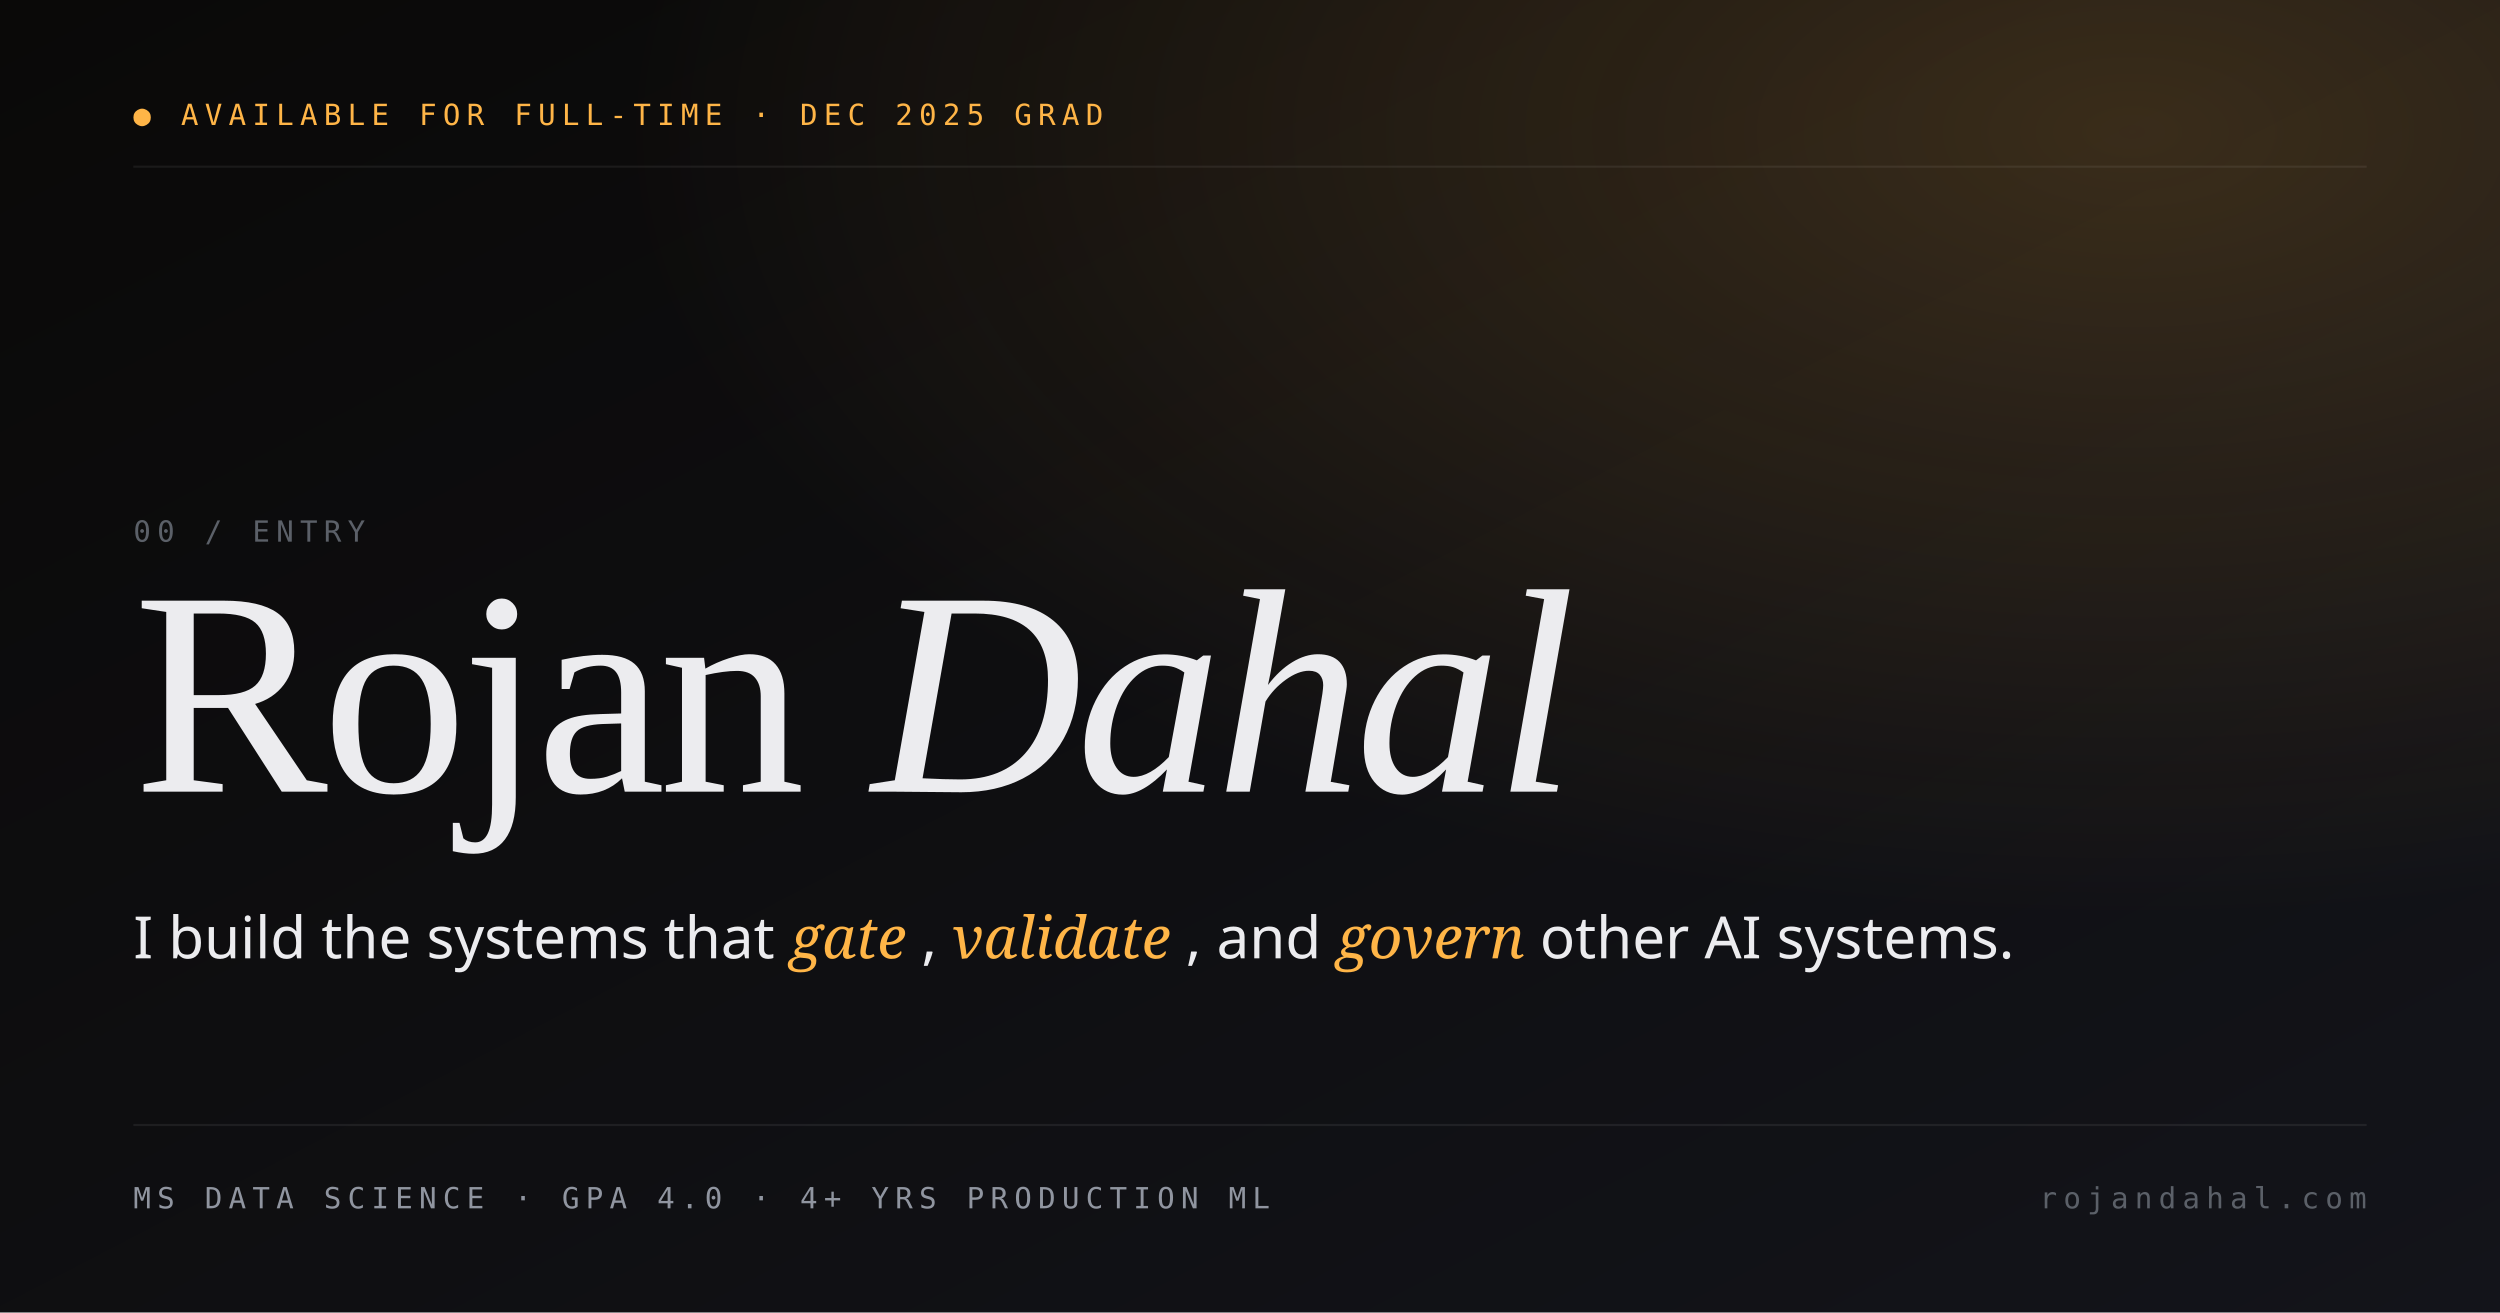
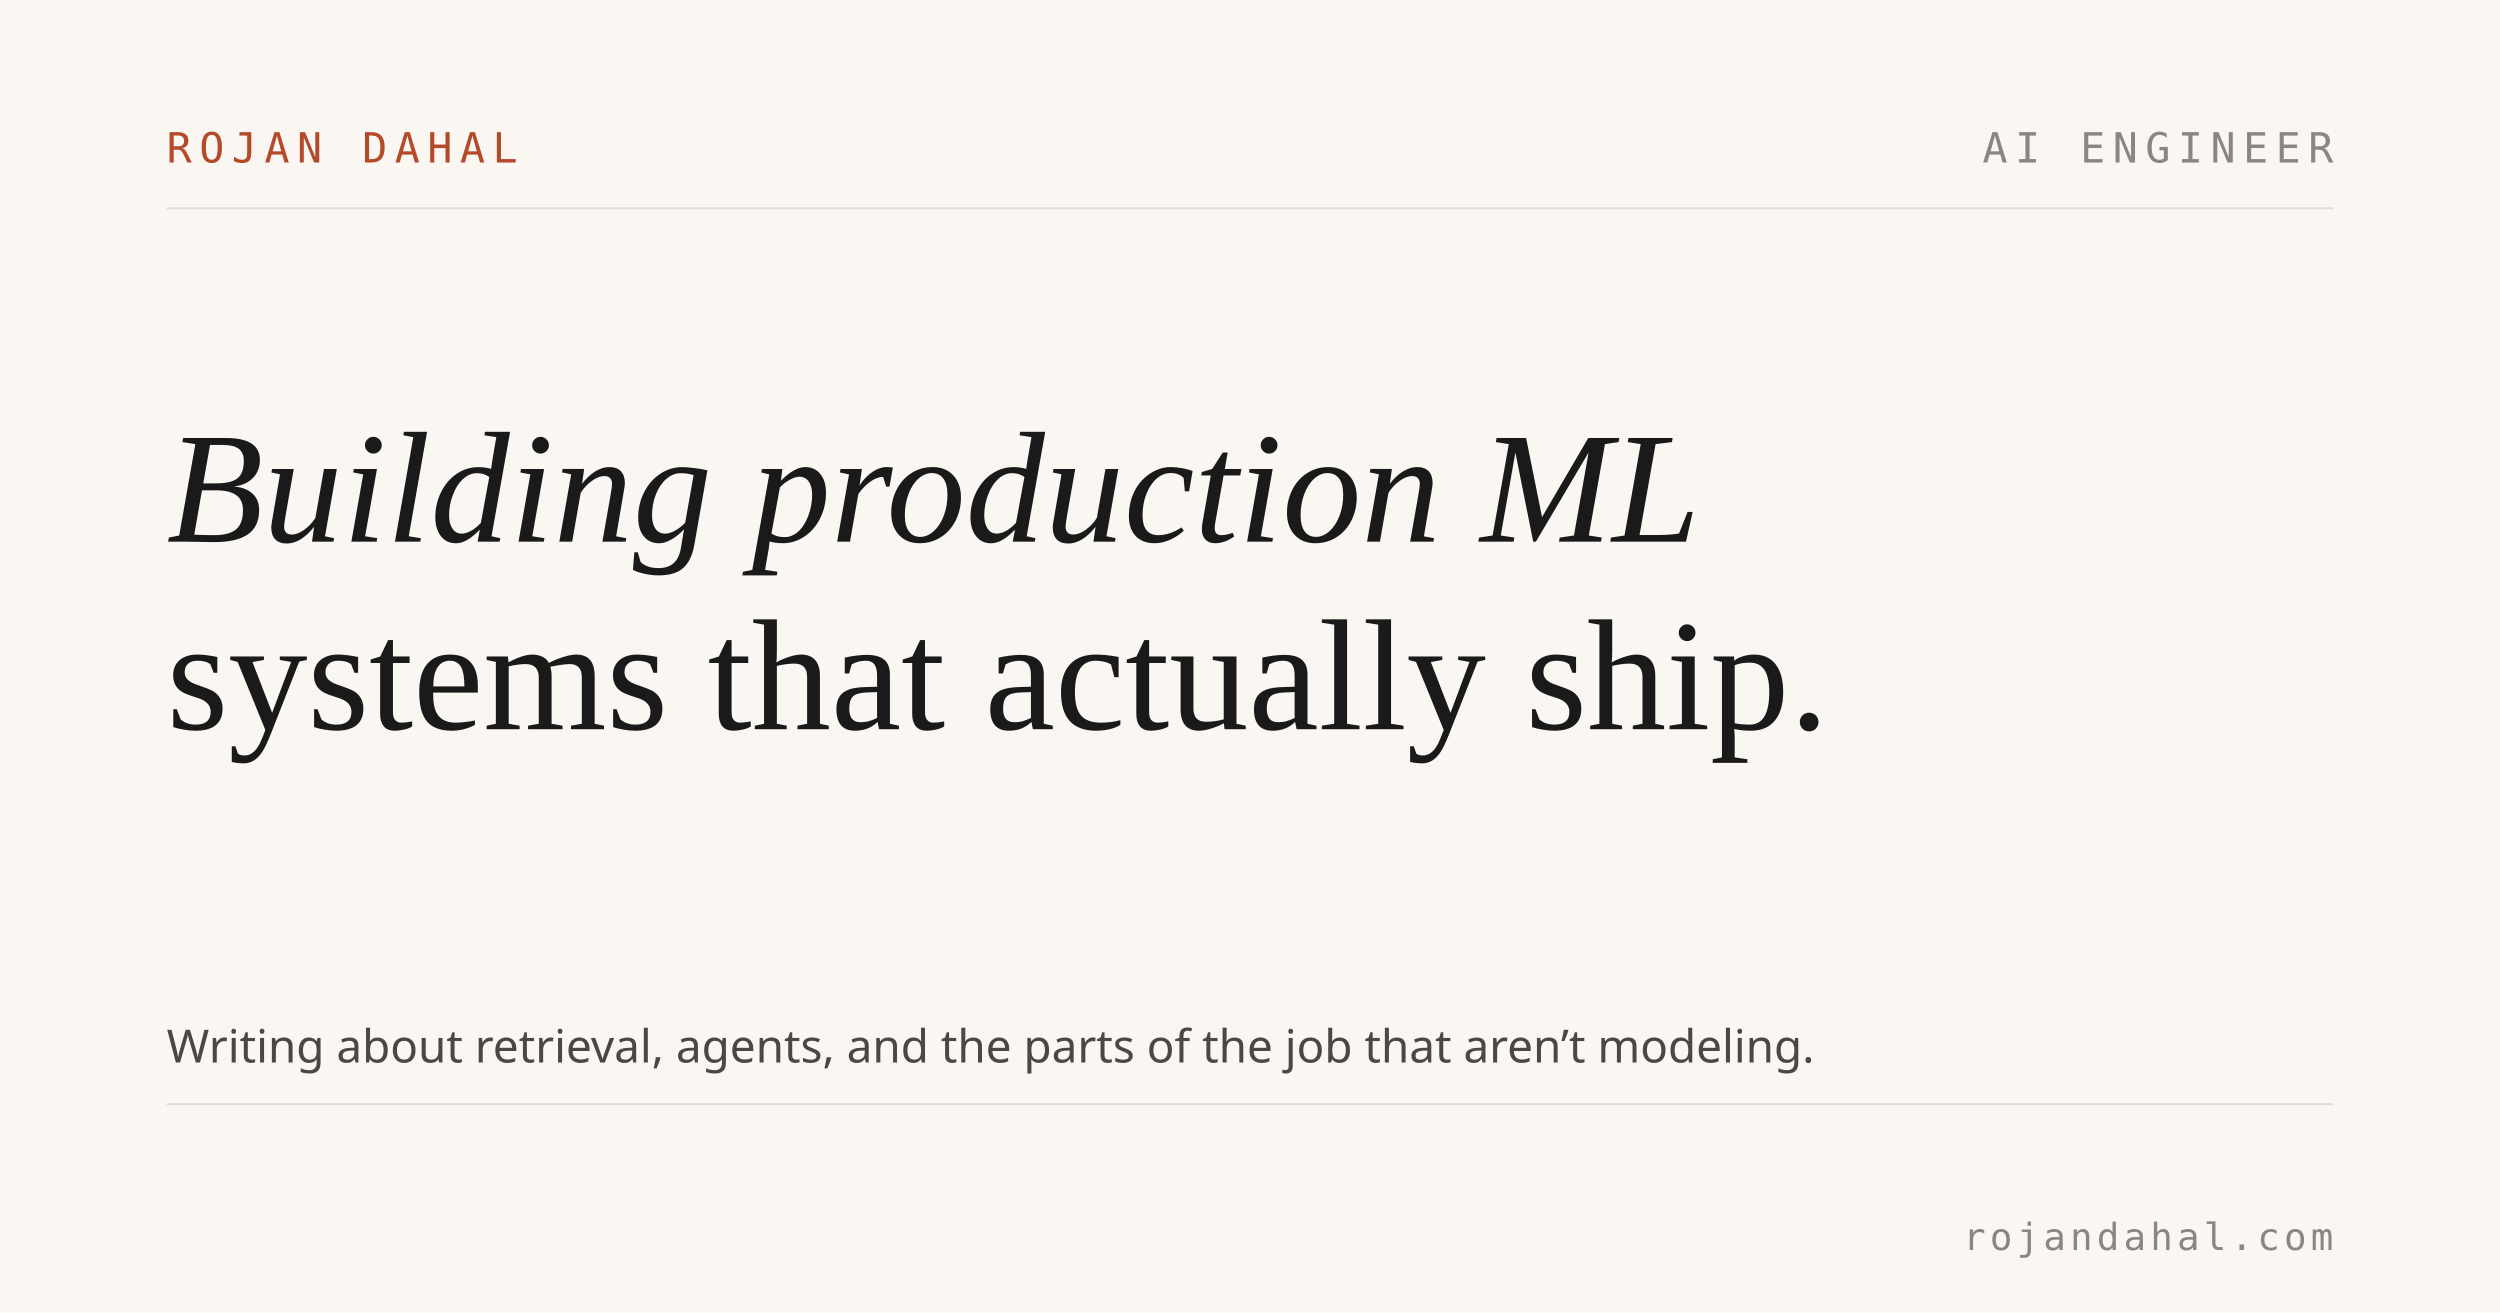
- <svg xmlns="http://www.w3.org/2000/svg" viewBox="0 0 1200 630" width="1200" height="630">
-   <defs>
-     <linearGradient id="bg" x1="0" y1="0" x2="1" y2="1">
-       <stop offset="0" stop-color="#0a0908" />
-       <stop offset="1" stop-color="#13141a" />
-     </linearGradient>
-     <radialGradient id="glow" cx="0.85" cy="0.1" r="0.6">
-       <stop offset="0" stop-color="#ffb547" stop-opacity="0.18" />
-       <stop offset="1" stop-color="#ffb547" stop-opacity="0" />
-     </radialGradient>
-   </defs>
-   <rect width="1200" height="630" fill="url(#bg)" />
-   <rect width="1200" height="630" fill="url(#glow)" />
-   <line x1="64" y1="80" x2="1136" y2="80" stroke="rgba(255,255,255,0.07)" stroke-width="1" />
-   <text x="64" y="60" fill="#ffb547" font-family="ui-monospace, Menlo, monospace" font-size="14" letter-spacing="3">● AVAILABLE FOR FULL-TIME · DEC 2025 GRAD</text>
-   <text x="64" y="260" fill="#5b6068" font-family="ui-monospace, Menlo, monospace" font-size="14" letter-spacing="3">00 / ENTRY</text>
-   <text x="64" y="380" fill="#ececef" font-family="'Instrument Serif', 'Times New Roman', serif" font-size="140" letter-spacing="-3">Rojan <tspan font-style="italic">Dahal</tspan>
-   </text>
-   <text x="64" y="460" fill="#ececef" font-family="'IBM Plex Sans', system-ui, sans-serif" font-size="28">
-     <tspan>I build the systems that </tspan>
-     <tspan fill="#ffb547" font-style="italic" font-family="'Instrument Serif', serif">gate</tspan>
-     <tspan>, </tspan>
-     <tspan fill="#ffb547" font-style="italic" font-family="'Instrument Serif', serif">validate</tspan>
-     <tspan>, and </tspan>
-     <tspan fill="#ffb547" font-style="italic" font-family="'Instrument Serif', serif">govern</tspan>
-     <tspan> other AI systems.</tspan>
-   </text>
-   <line x1="64" y1="540" x2="1136" y2="540" stroke="rgba(255,255,255,0.07)" stroke-width="1" />
-   <text x="64" y="580" fill="#9095a0" font-family="ui-monospace, Menlo, monospace" font-size="14" letter-spacing="3">MS DATA SCIENCE · GPA 4.0 · 4+ YRS PRODUCTION ML</text>
-   <text x="1136" y="580" text-anchor="end" fill="#5b6068" font-family="ui-monospace, Menlo, monospace" font-size="14" letter-spacing="3">rojandahal.com</text>
+ <svg xmlns="http://www.w3.org/2000/svg" viewBox="0 0 1200 630" font-family="Georgia, 'Times New Roman', serif">
+   <rect width="1200" height="630" fill="#faf7f2" />
+   <g stroke="#1a1a1a" stroke-opacity="0.12" stroke-width="1">
+     <line x1="80" y1="100" x2="1120" y2="100" />
+     <line x1="80" y1="530" x2="1120" y2="530" />
+   </g>
+   <text x="80" y="78" font-family="ui-monospace, 'JetBrains Mono', monospace" font-size="20" fill="#b54a2a" letter-spacing="3.6" font-weight="500">ROJAN DAHAL</text>
+   <text x="1120" y="78" text-anchor="end" font-family="ui-monospace, 'JetBrains Mono', monospace" font-size="20" fill="#8a8782" letter-spacing="3.6">AI ENGINEER</text>
+   <text x="80" y="260" font-size="76" fill="#1a1a1a" font-style="italic">Building production ML</text>
+   <text x="80" y="350" font-size="76" fill="#1a1a1a">systems that actually ship.</text>
+   <text x="80" y="510" font-family="IBM Plex Sans, system-ui, sans-serif" font-size="22" fill="#4a4845">Writing about retrieval, agents, and the parts of the job that aren’t modeling.</text>
+   <text x="1120" y="600" text-anchor="end" font-family="ui-monospace, 'JetBrains Mono', monospace" font-size="18" fill="#8a8782" letter-spacing="2">rojandahal.com</text>
</svg>
